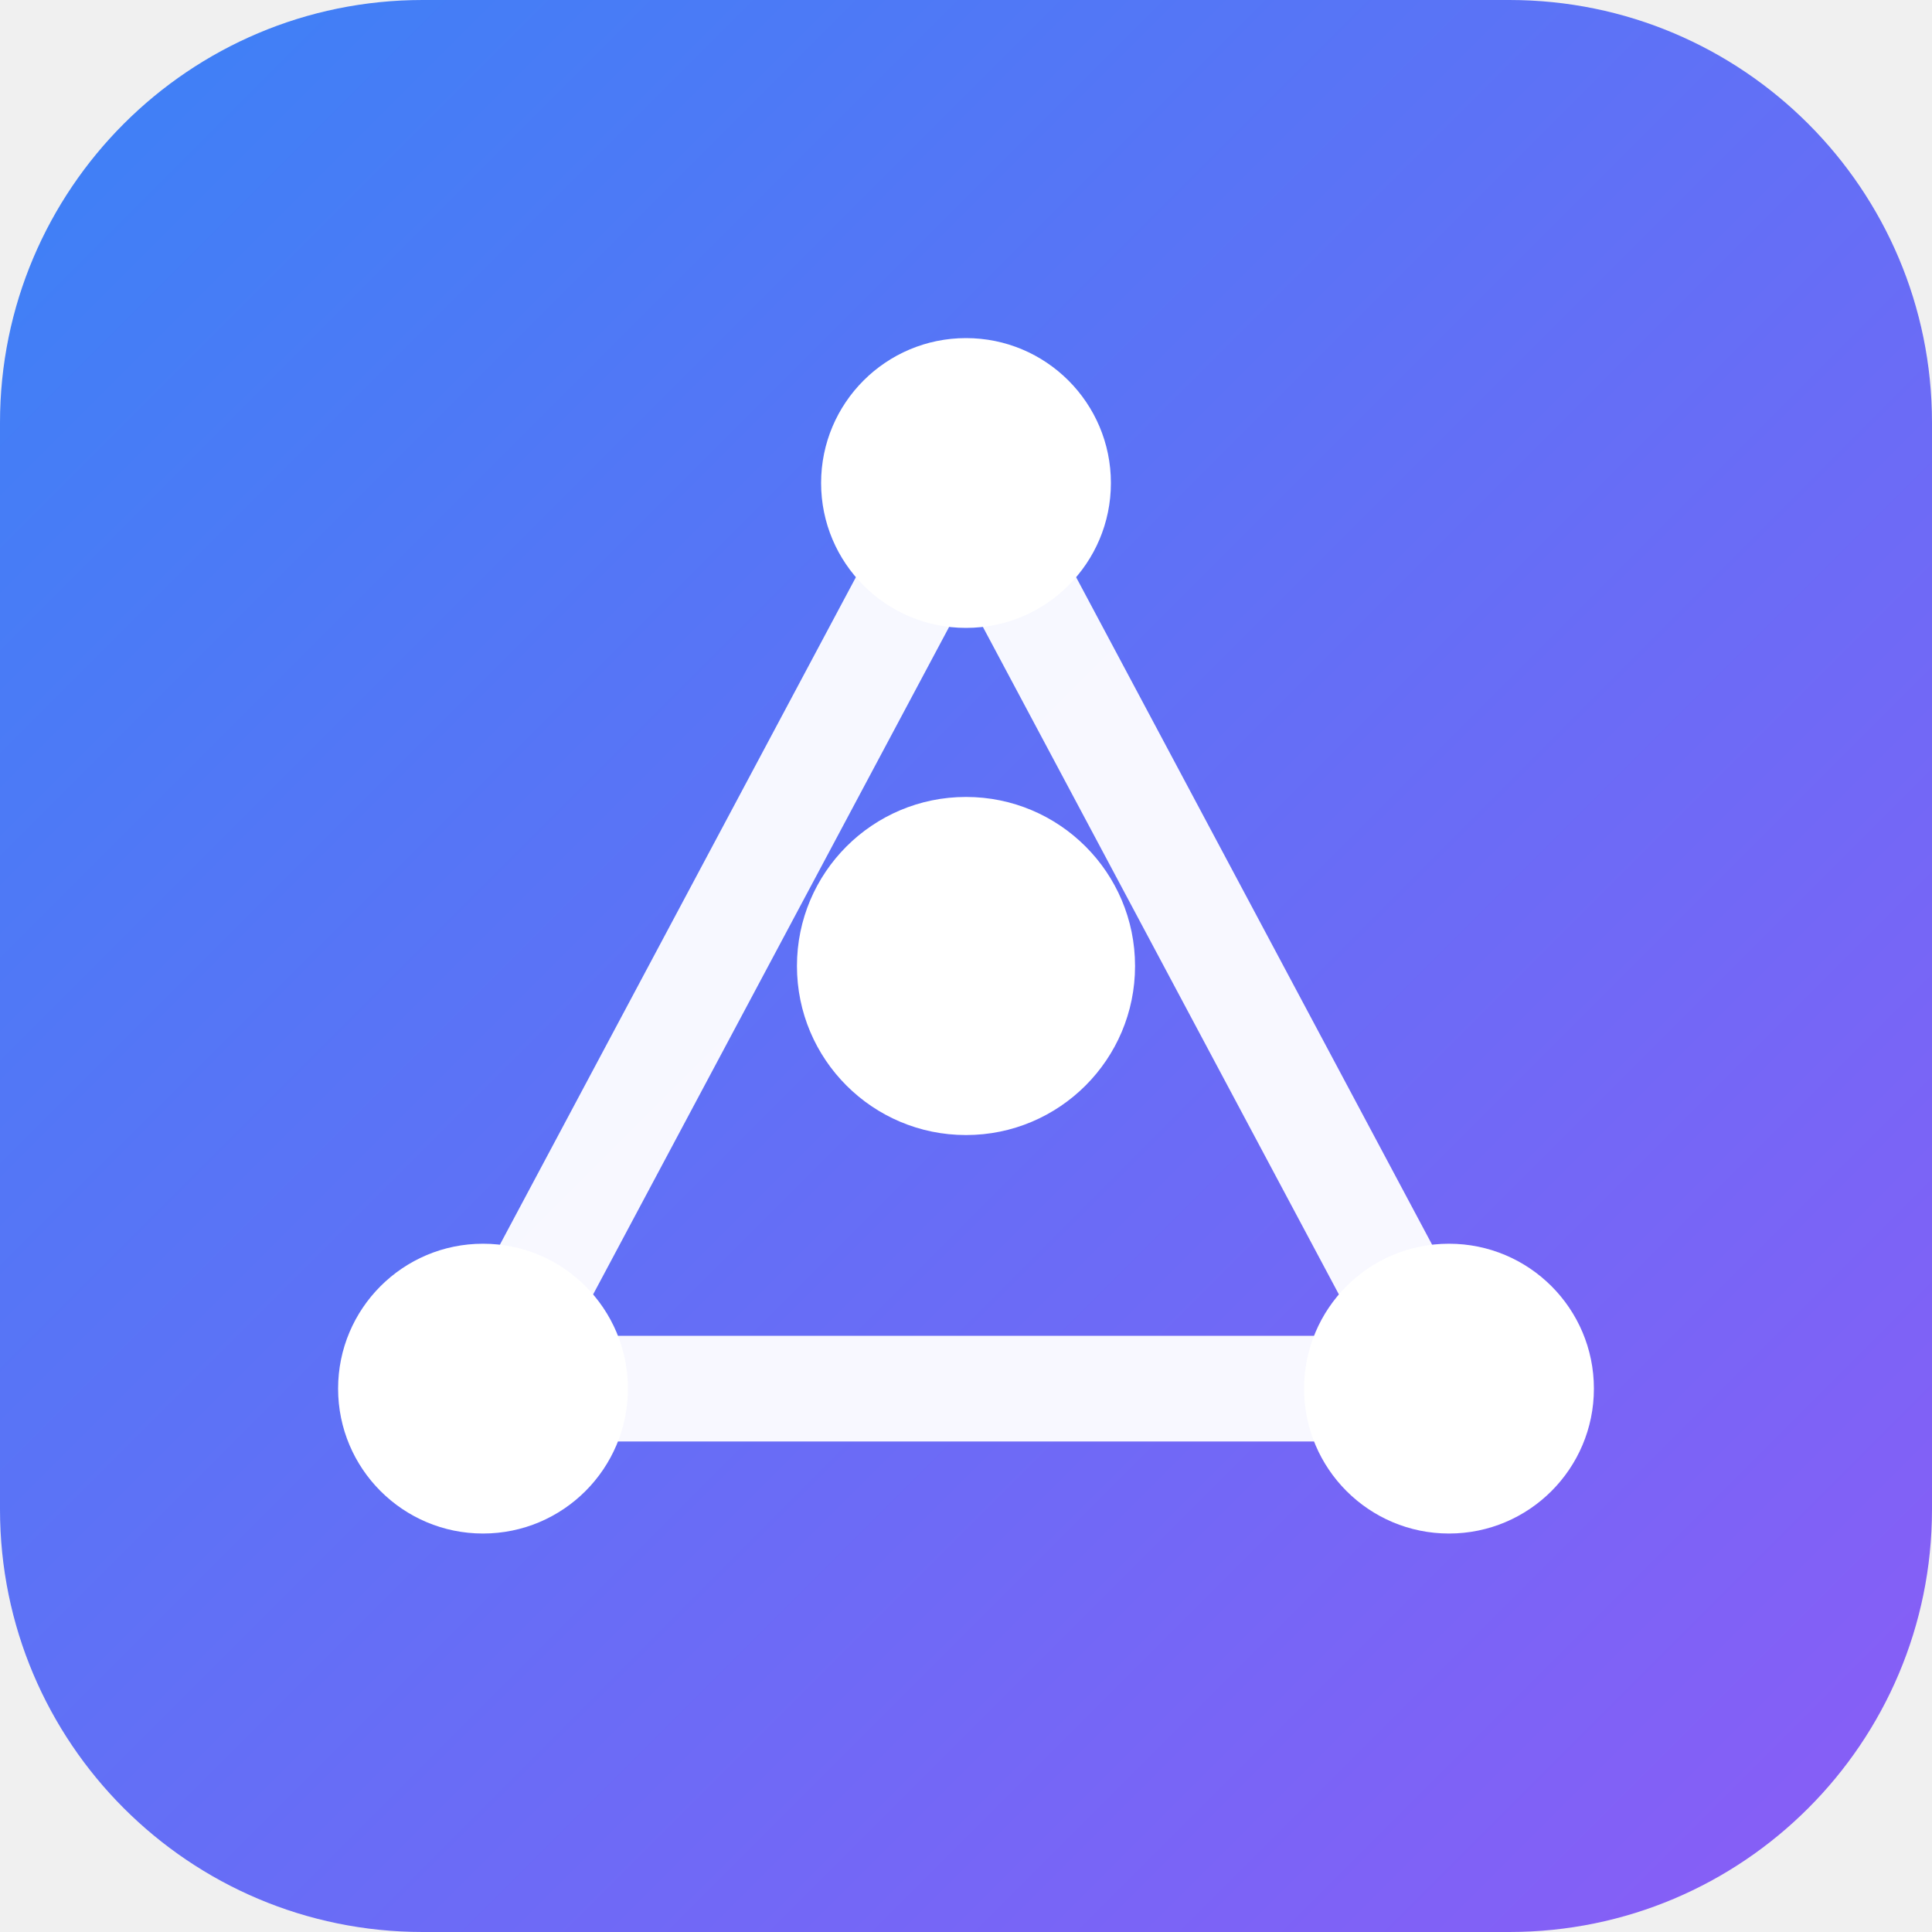
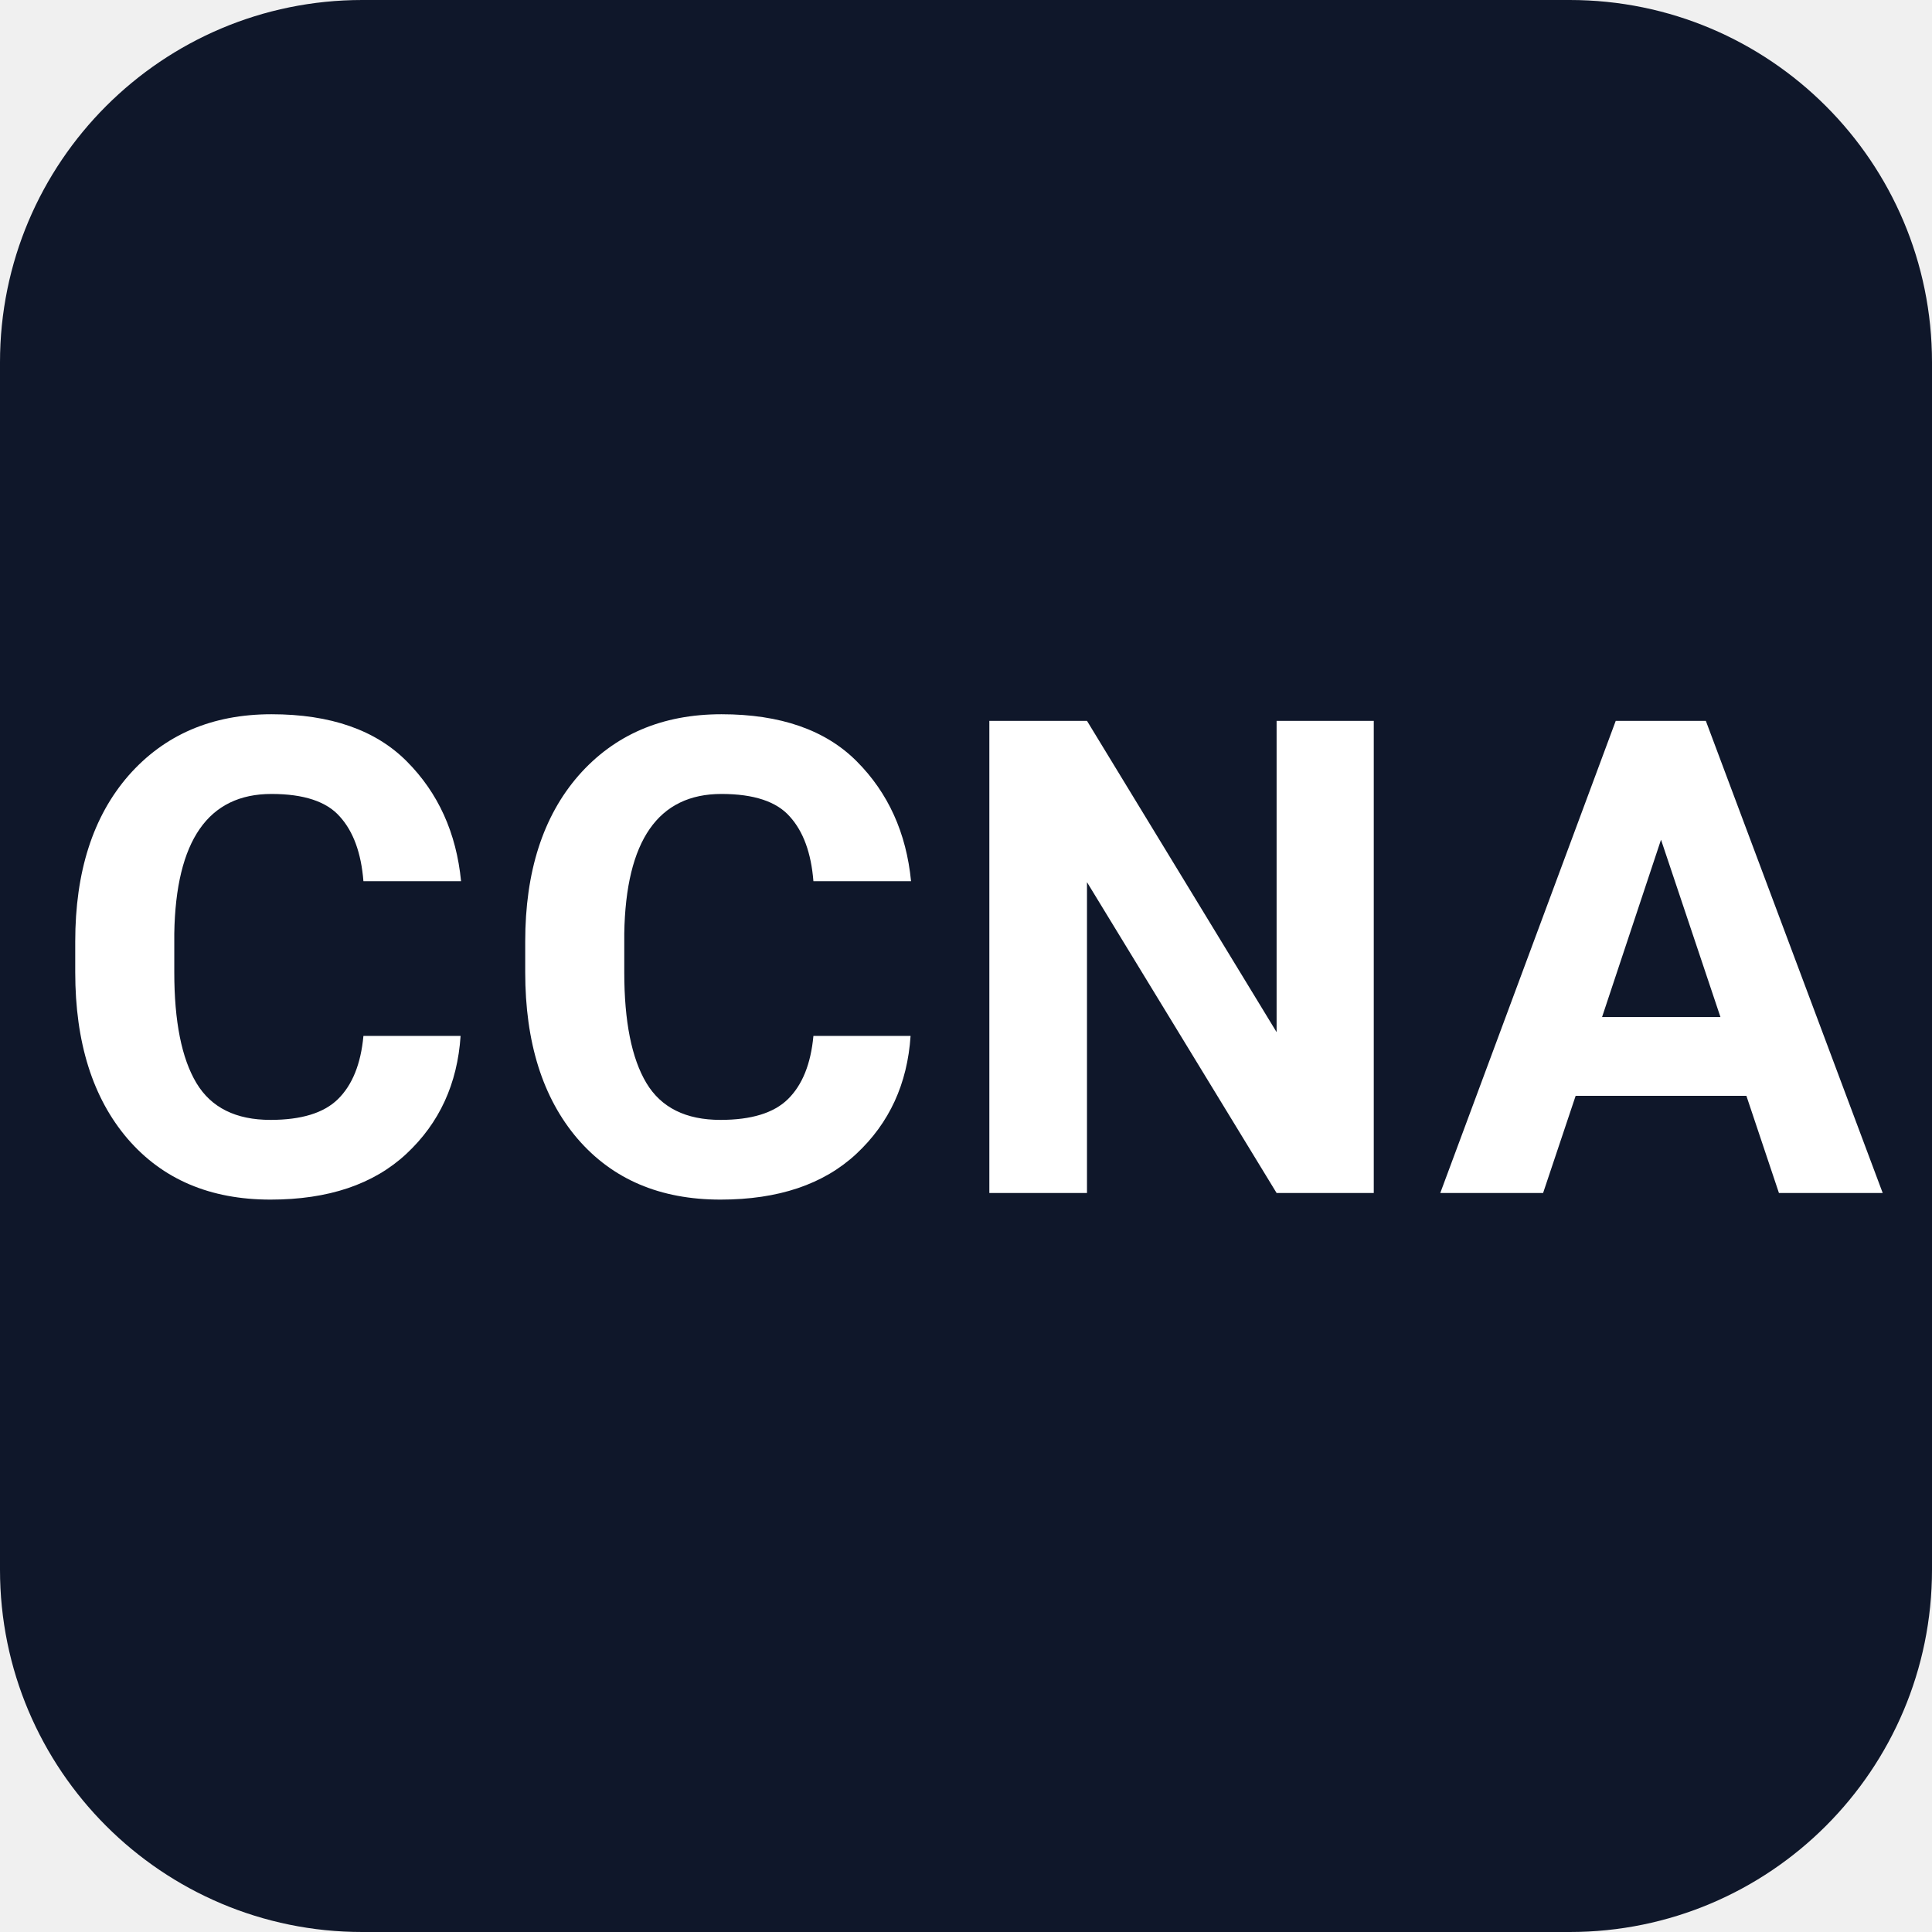
- <svg xmlns="http://www.w3.org/2000/svg" viewBox="0 0 32 32" width="32" height="32">
-   <defs>
-     <linearGradient id="g" x1="0" y1="0" x2="1" y2="1">
-       <stop offset="0" stop-color="#3b82f6" />
-       <stop offset="1" stop-color="#8b5cf6" />
-     </linearGradient>
-   </defs>
-   <rect width="32" height="32" rx="7" fill="url(#g)" />
-   <g fill="none" stroke="#ffffff" stroke-width="1.75" stroke-linecap="round" stroke-linejoin="round" opacity="0.95">
-     <line x1="16" y1="8" x2="24" y2="23" />
-     <line x1="24" y1="23" x2="8" y2="23" />
-     <line x1="8" y1="23" x2="16" y2="8" />
-   </g>
-   <g fill="#ffffff">
-     <circle cx="16" cy="8" r="2.4" />
-     <circle cx="24" cy="23" r="2.4" />
-     <circle cx="8" cy="23" r="2.4" />
-     <circle cx="16" cy="16" r="2.8" />
-   </g>
+ <svg xmlns="http://www.w3.org/2000/svg" viewBox="0 0 64 64" width="64" height="64">
+   <rect width="64" height="64" rx="12" fill="#0f172a" />
+   <text x="32" y="32" text-anchor="middle" dominant-baseline="central" font-family="system-ui, -apple-system, 'Segoe UI', Roboto, sans-serif" font-size="22" font-weight="700" letter-spacing="0.5" fill="#ffffff">CCNA</text>
</svg>
